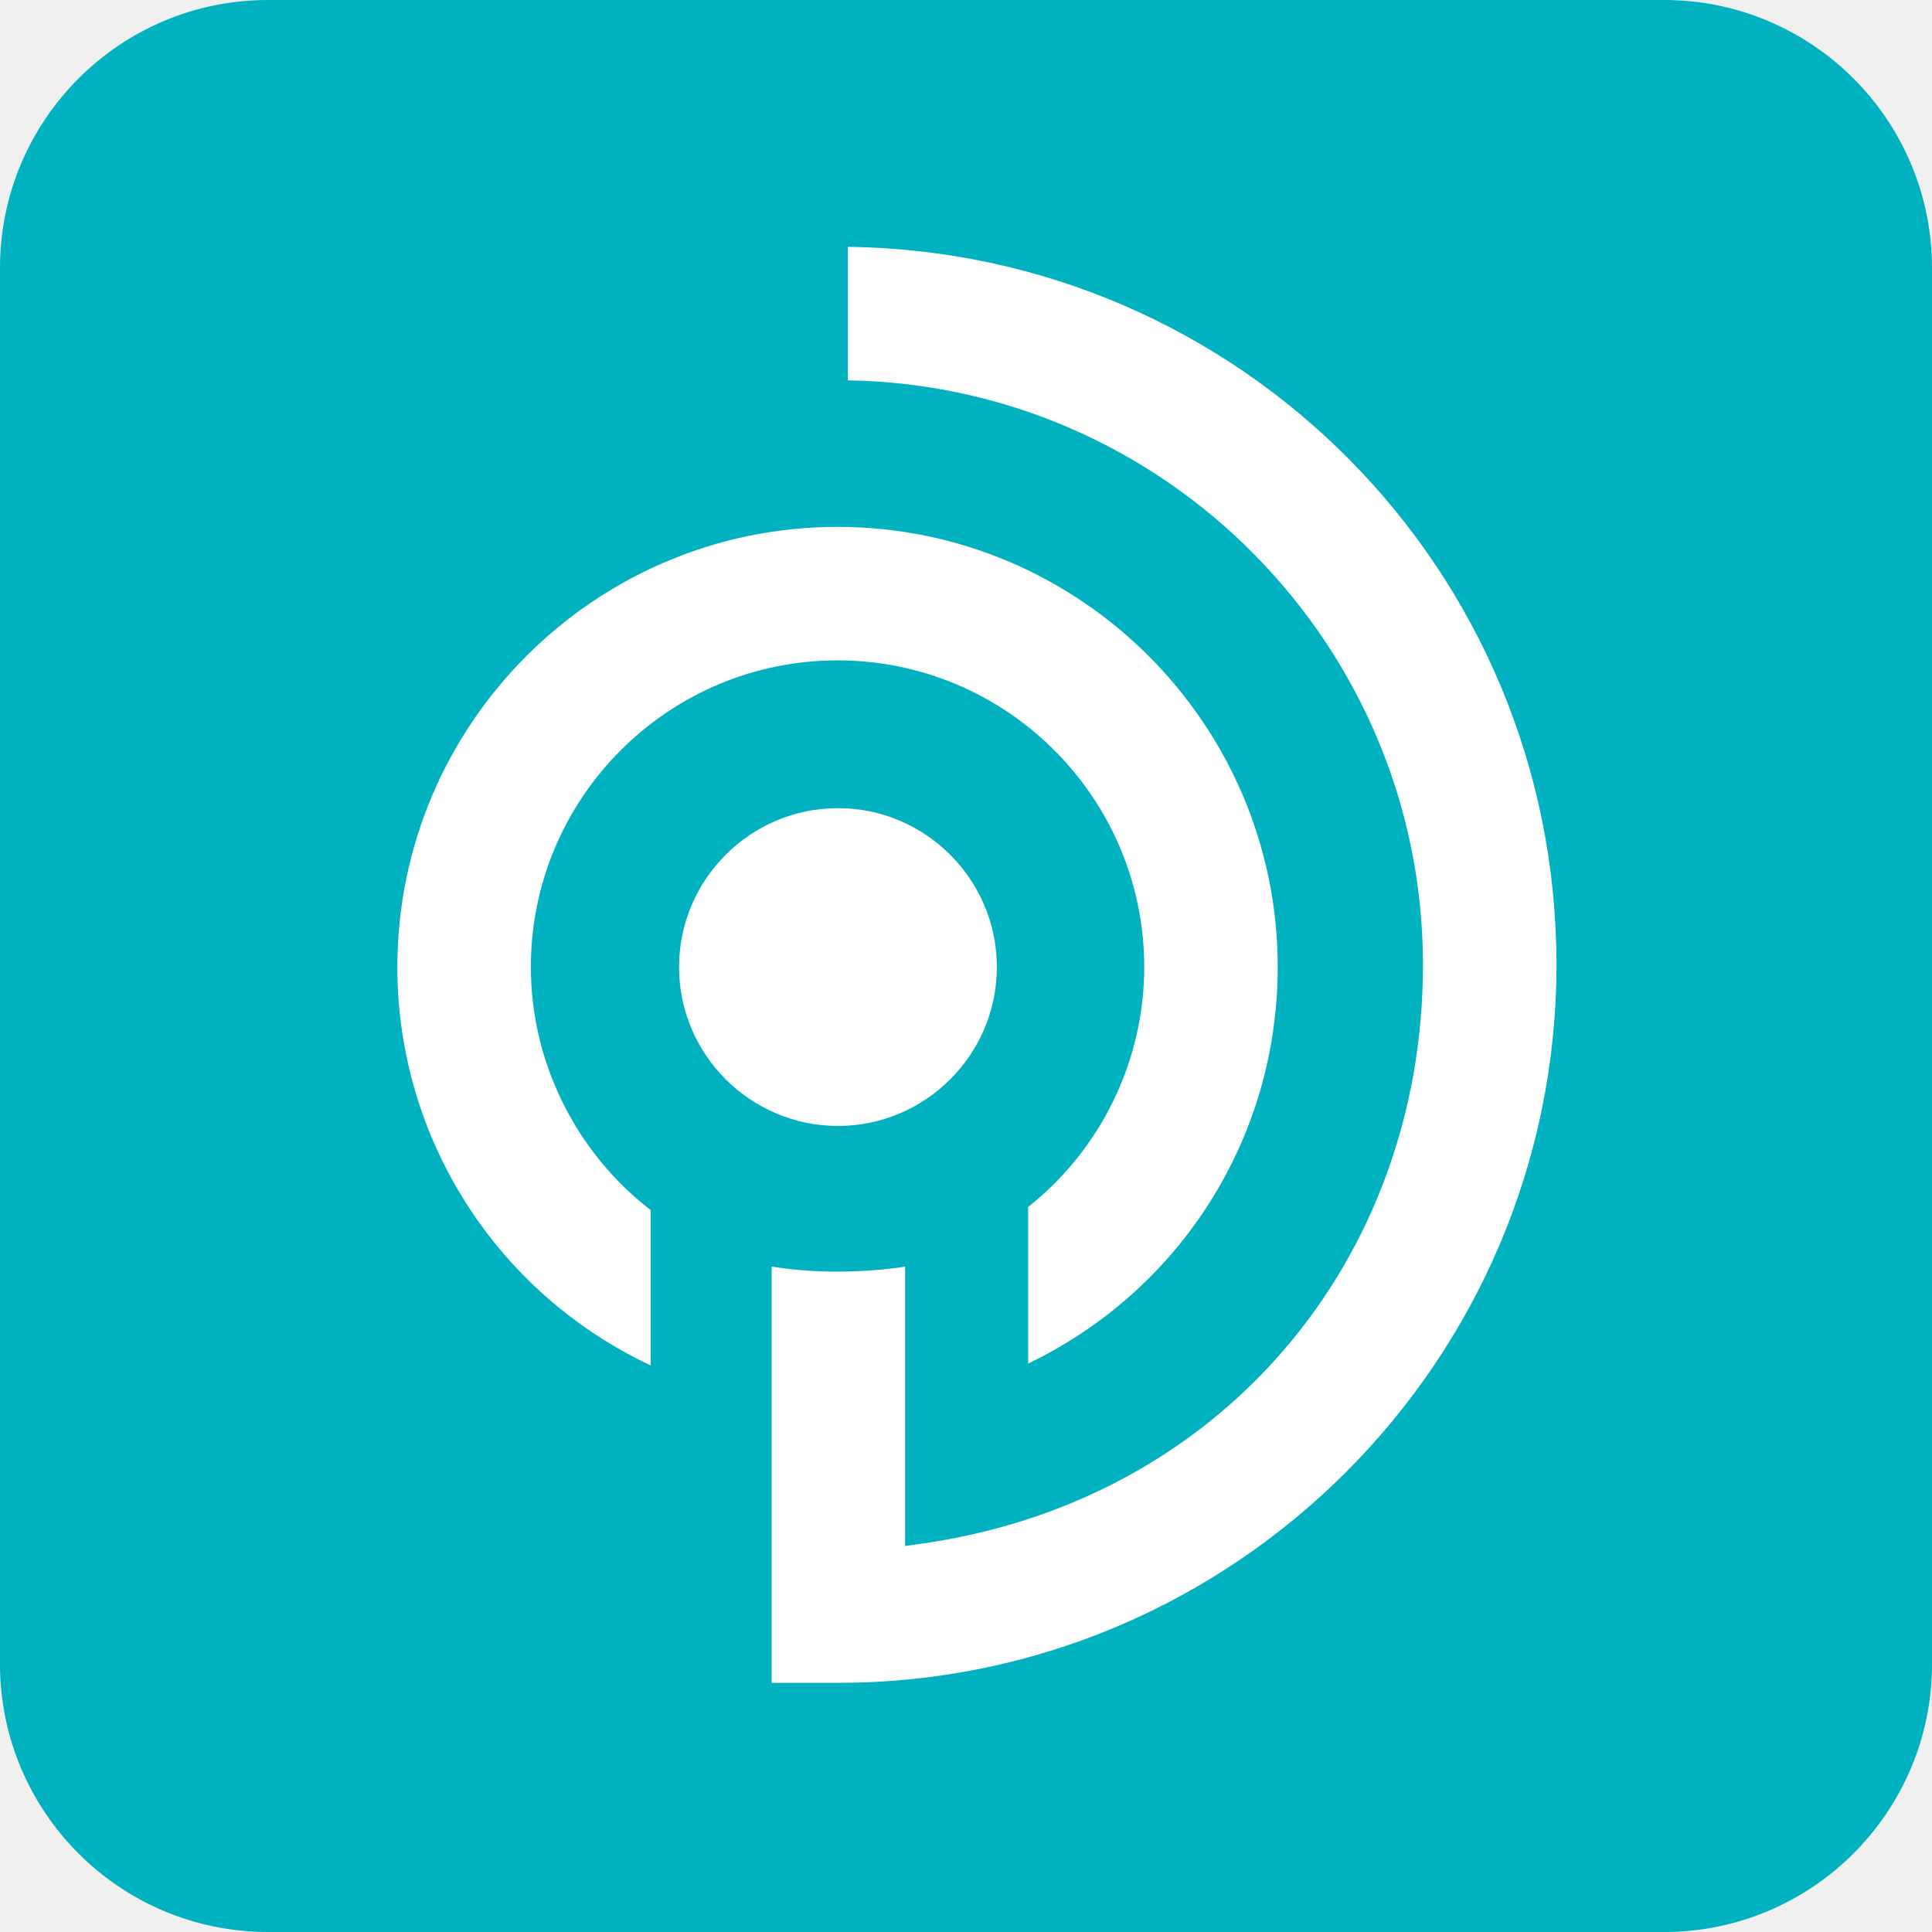
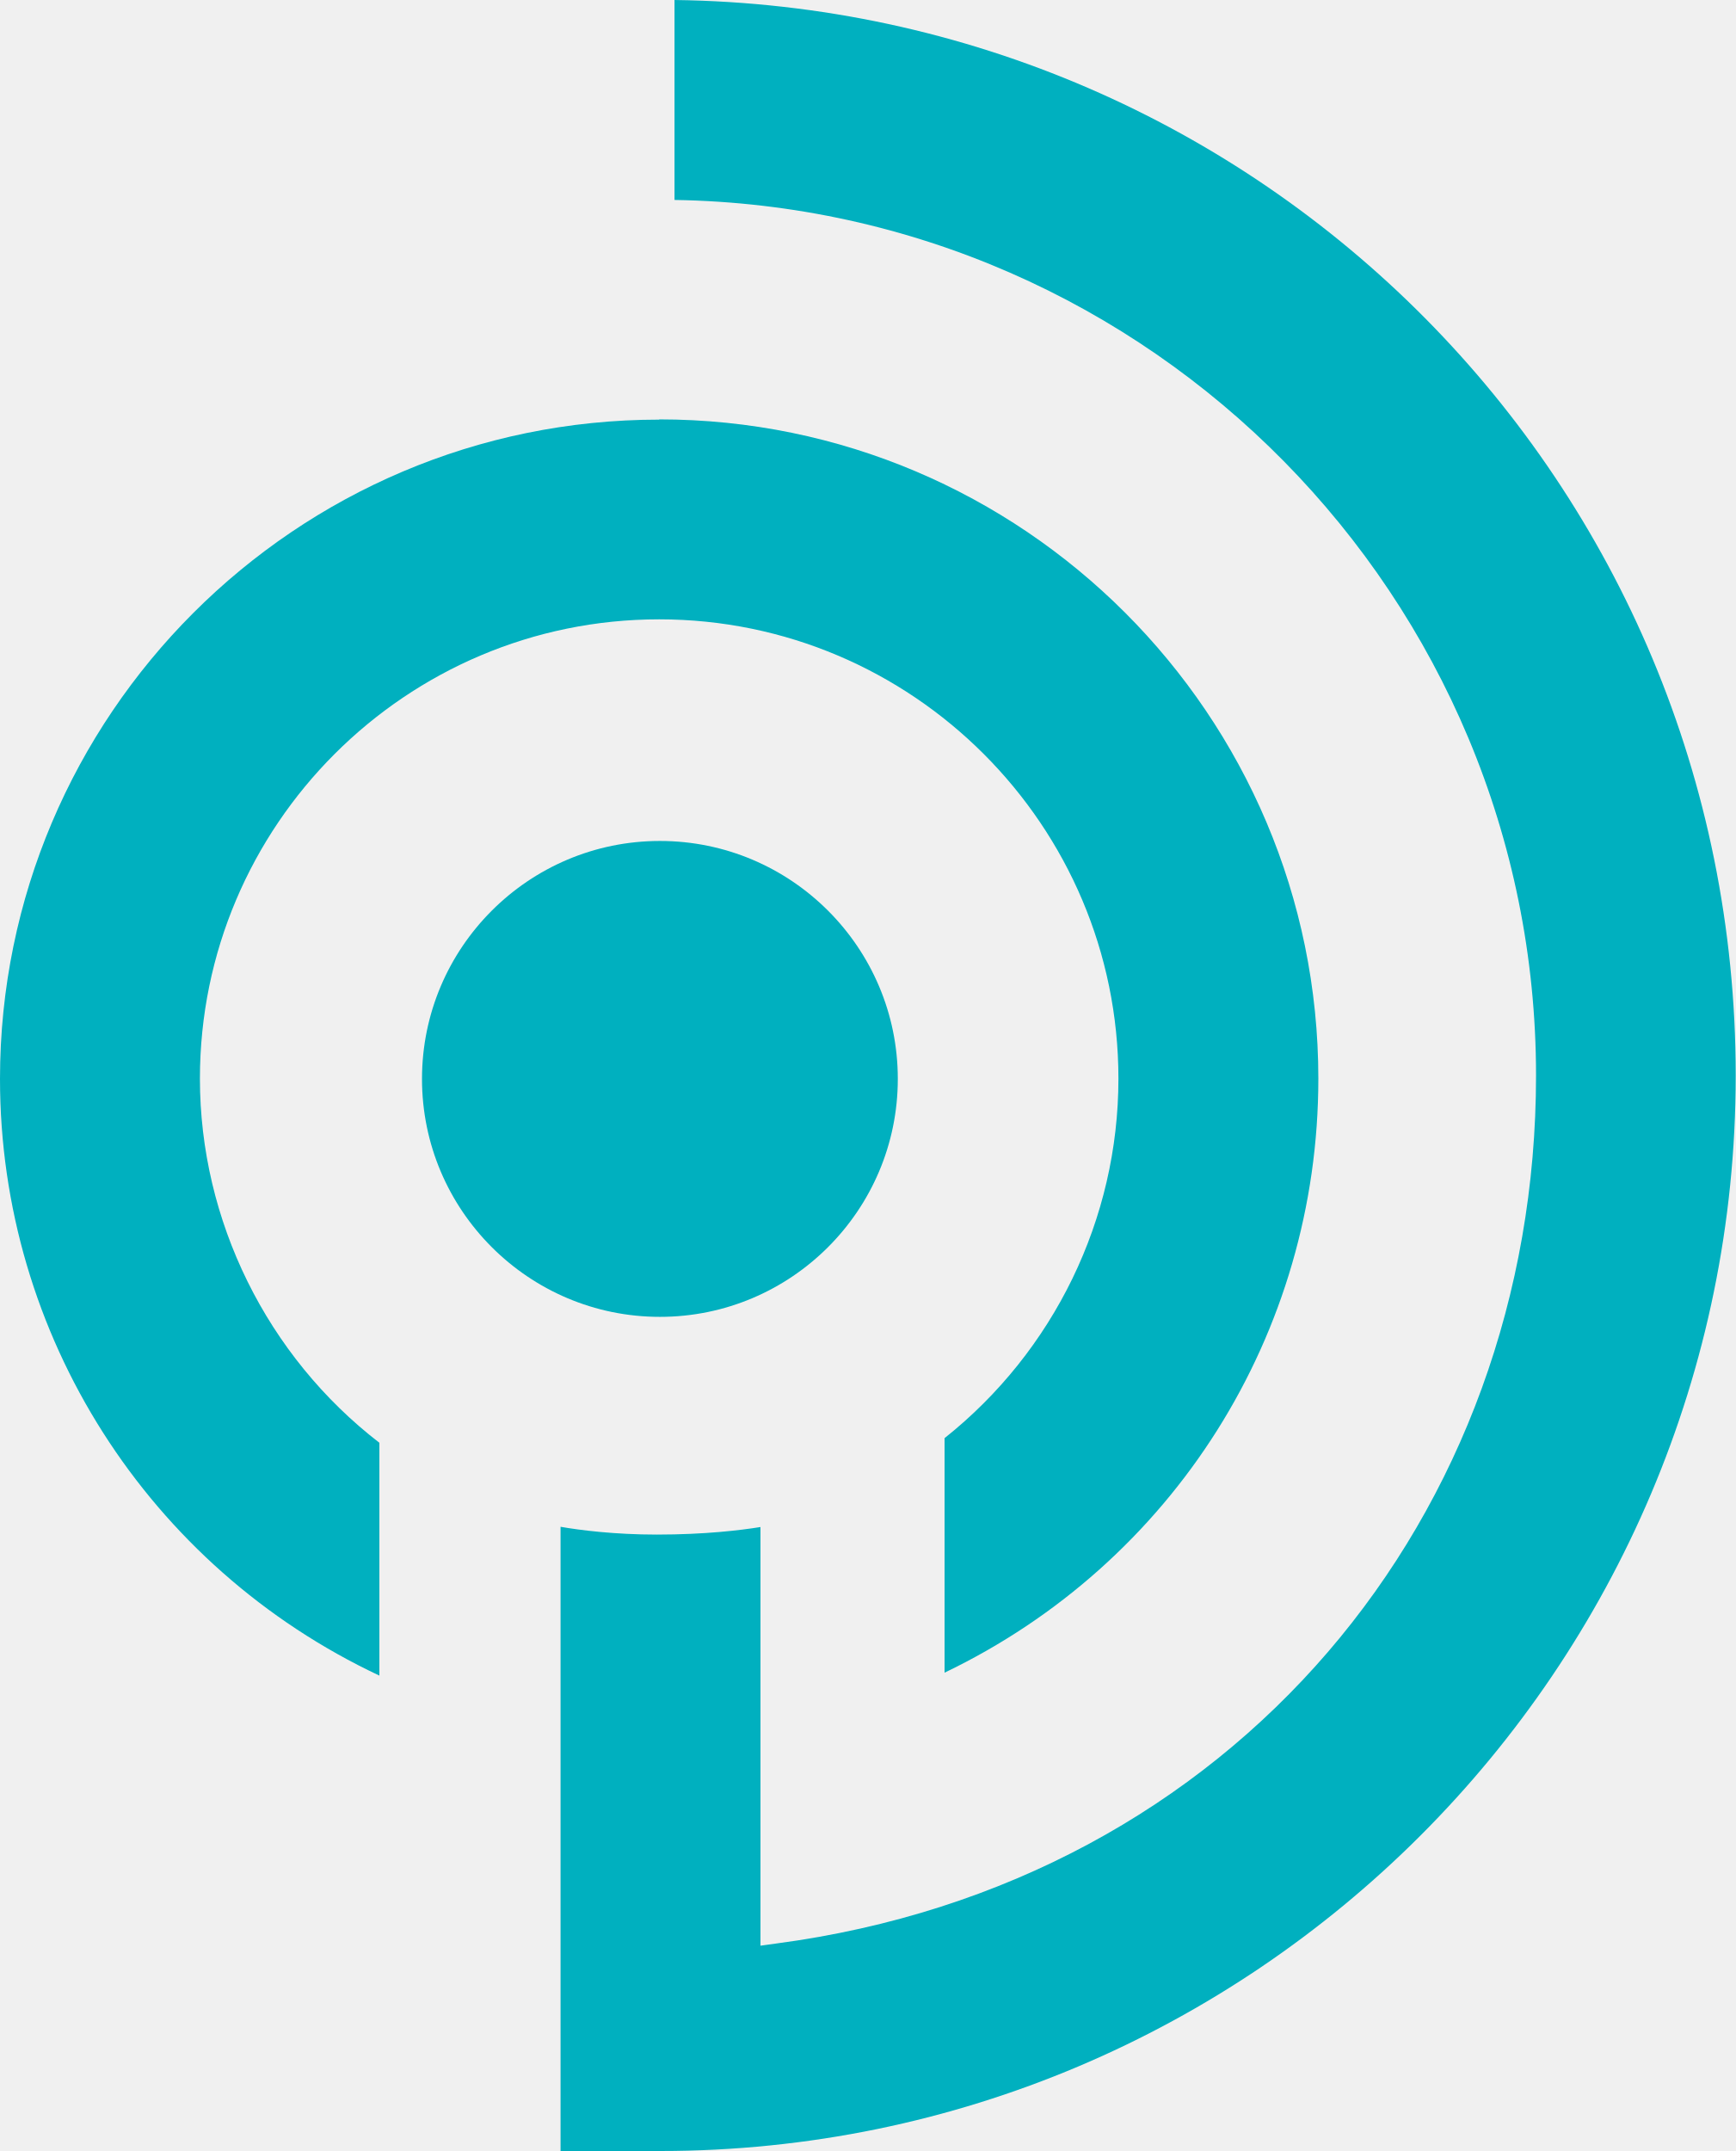
- <svg xmlns="http://www.w3.org/2000/svg" id="Capa_2" data-name="Capa 2" viewBox="0 0 92.04 92.04">
+ <svg xmlns="http://www.w3.org/2000/svg" id="Capa_2" data-name="Capa 2" viewBox="0 0 71.29 88.32">
  <defs>
    <style>
      .cls-1 {
-         fill: #fff;
-       }
- 
-       .cls-1, .cls-2 {
+         fill: #00b0bf;
        stroke-width: 0px;
-       }
- 
-       .cls-2 {
-         fill: #00b1c0;
      }
    </style>
  </defs>
-   <g id="_1" data-name="1">
+   <g id="Capa_1-2" data-name="Capa 1">
    <g>
-       <rect class="cls-2" x="0" y="0" width="92.04" height="92.04" rx="12.77" ry="12.77" />
-       <g>
-         <path class="cls-1" d="m36.76,80.17h3.18c18.86,0,34.21-15.35,34.21-34.21S59.04,11.99,40.39,11.76v6.36c15.15.24,27.4,12.64,27.4,27.85,0,14.02-9.6,25.67-24.17,27.61l-.5.07v-13.31c-.62.1-1.76.24-3.3.24-1.34,0-2.44-.14-3.06-.24v19.85Z" />
-         <path class="cls-1" d="m39.9,25.1c-11.56,0-20.97,9.41-20.97,20.97,0,8.15,4.71,15.52,12.07,18.98v-7.4c-3.58-2.76-5.71-7.07-5.71-11.58,0-8.06,6.55-14.61,14.61-14.61s14.61,6.55,14.61,14.61c0,4.46-2.05,8.67-5.53,11.43v7.46c7.26-3.49,11.89-10.76,11.89-18.89,0-11.56-9.41-20.97-20.97-20.97Z" />
-         <path class="cls-1" d="m39.92,38.5c-4.17,0-7.57,3.4-7.57,7.57s3.4,7.57,7.57,7.57,7.57-3.4,7.57-7.57-3.4-7.57-7.57-7.57Z" />
-       </g>
+       <path class="cls-1" d="m23.02,88.32h4.1c24.35,0,44.16-19.81,44.16-44.16S51.79.31,27.7,0v8.21c19.56.31,35.38,16.32,35.38,35.95,0,18.09-12.39,33.15-31.2,35.64l-.65.09v-17.19c-.81.13-2.27.31-4.26.31-1.72,0-3.15-.18-3.95-.32v25.63Z" />
+       <path class="cls-1" d="m27.07,17.23C12.14,17.23,0,29.38,0,44.3c0,10.52,6.09,20.04,15.58,24.5v-9.56c-4.62-3.56-7.37-9.13-7.37-14.95,0-10.4,8.46-18.86,18.86-18.86s18.86,8.46,18.86,18.86c0,5.76-2.65,11.19-7.14,14.76v9.63c9.38-4.5,15.35-13.9,15.35-24.39,0-14.93-12.14-27.07-27.07-27.07Z" />
+       <path class="cls-1" d="m27.1,34.53c-5.39,0-9.77,4.38-9.77,9.77s4.38,9.77,9.77,9.77,9.77-4.38,9.77-9.77-4.38-9.77-9.77-9.77Z" />
    </g>
  </g>
</svg>
